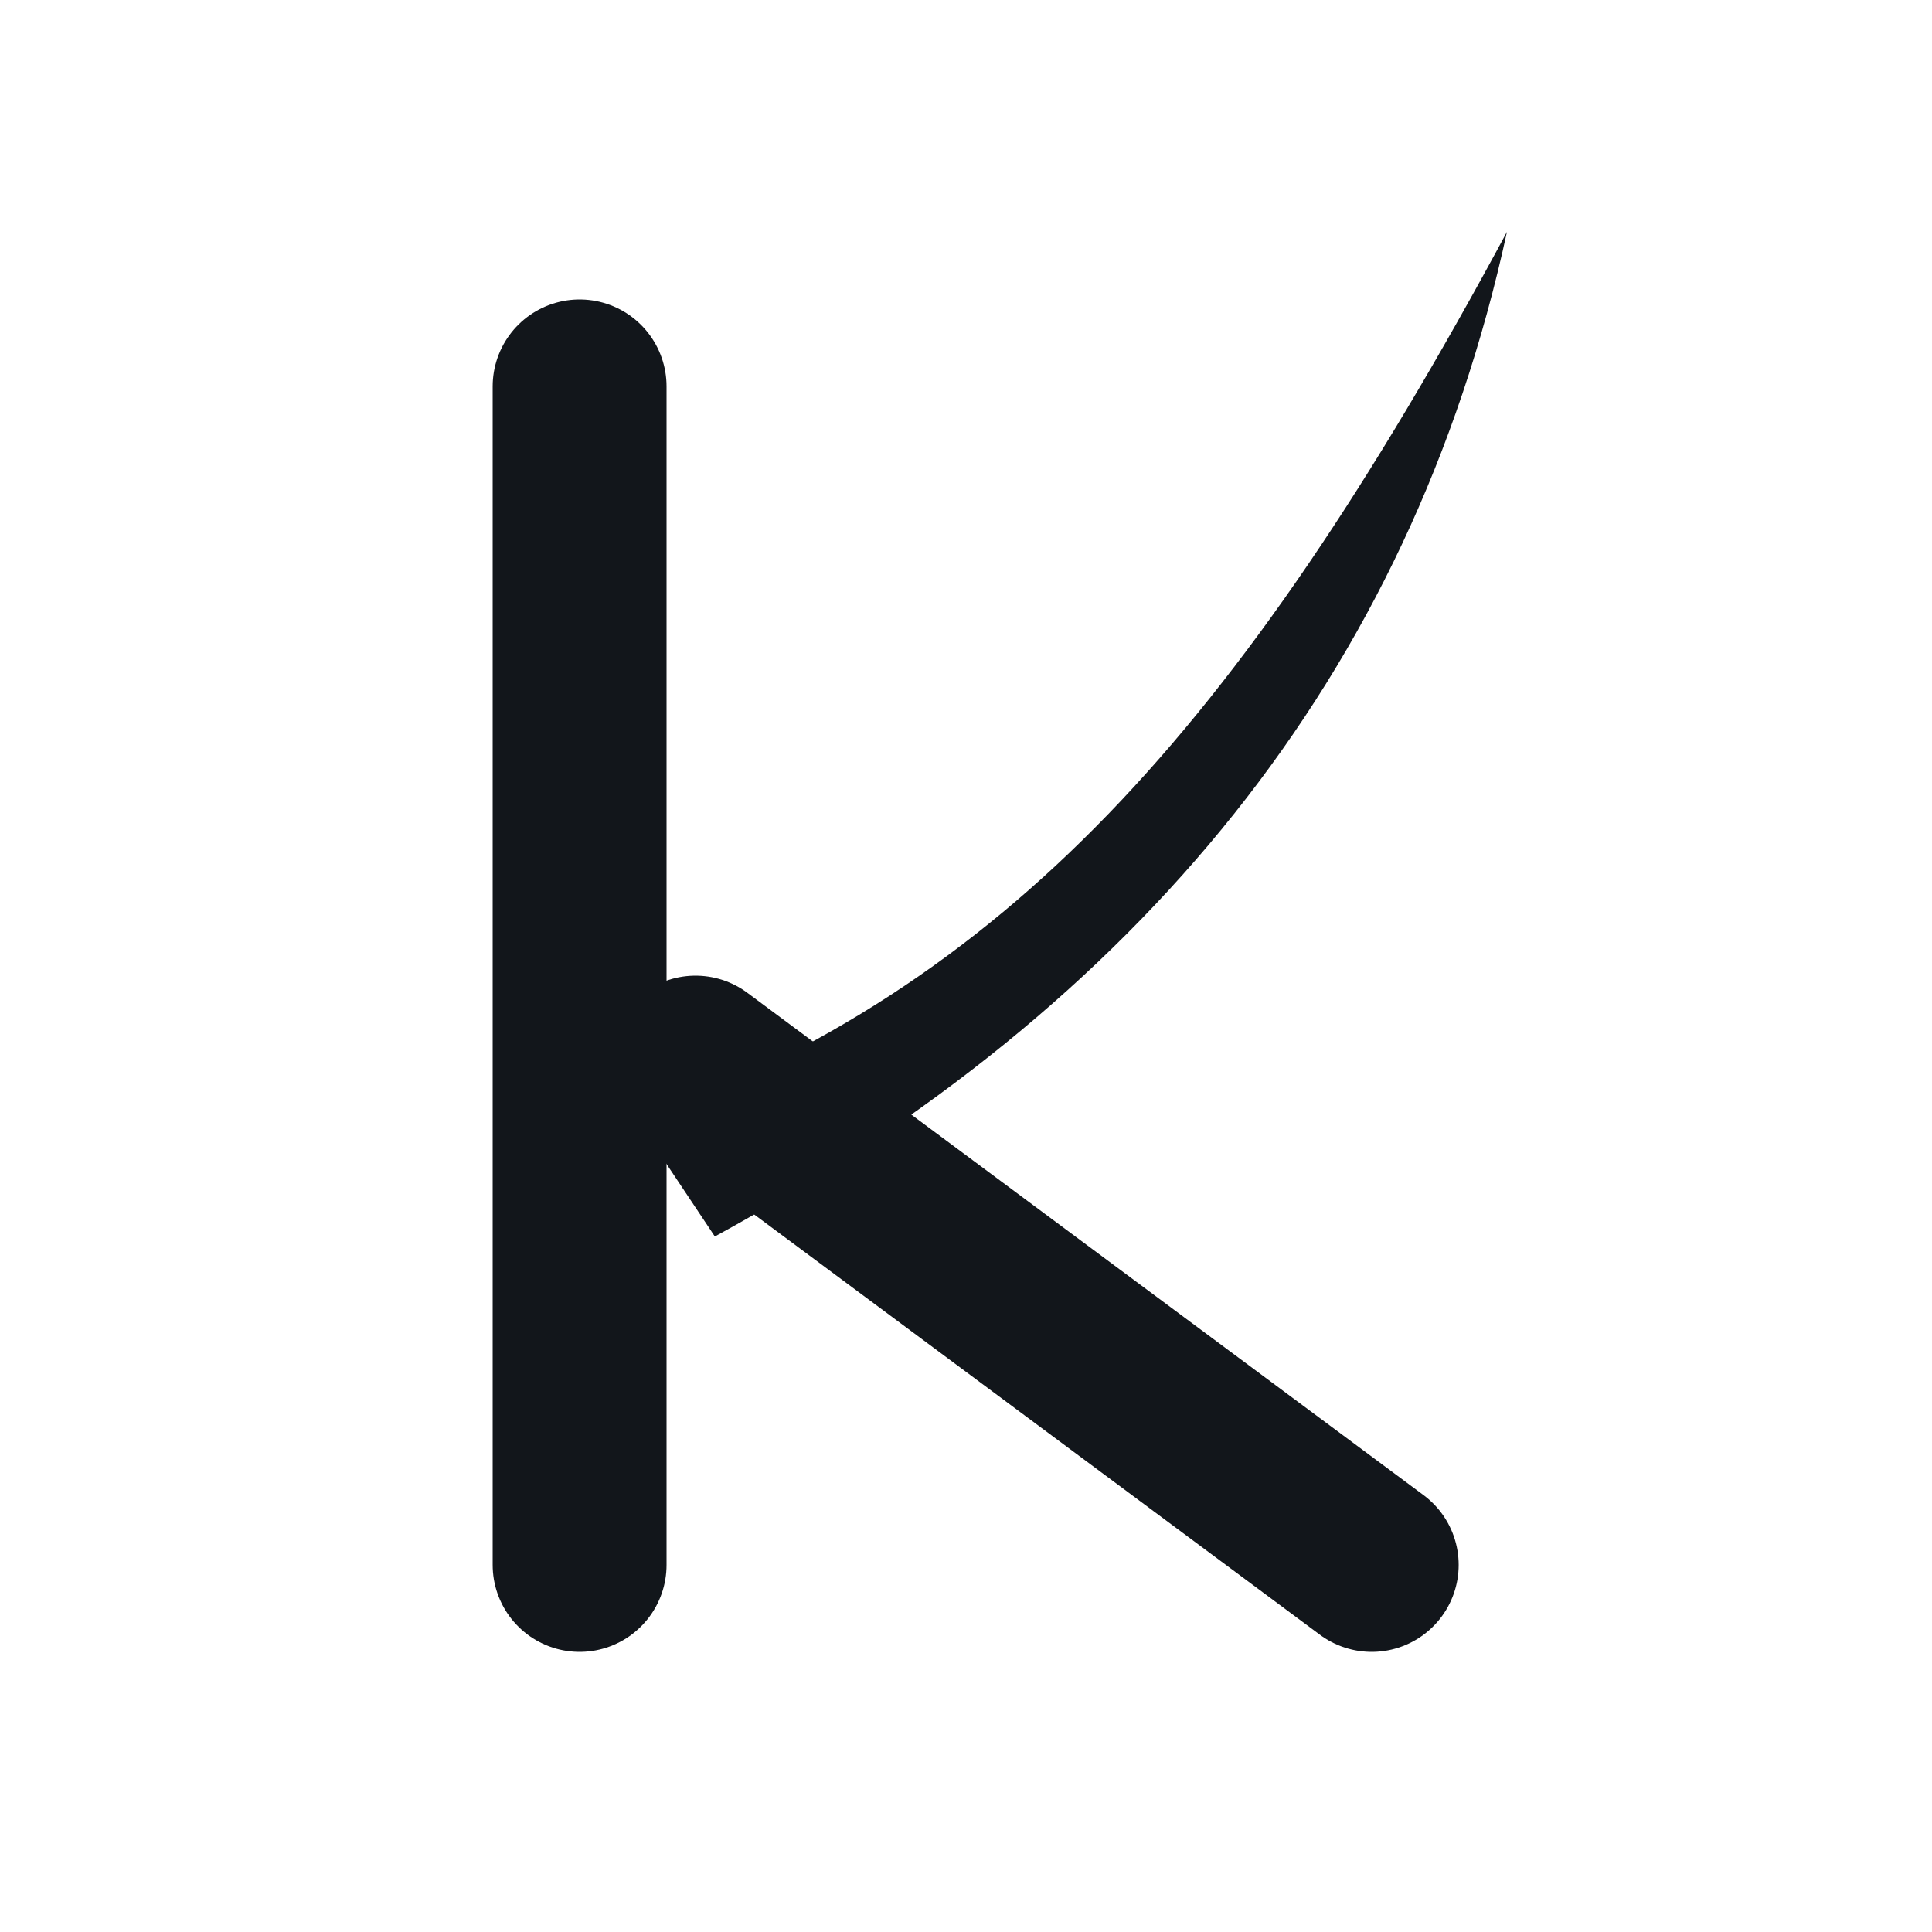
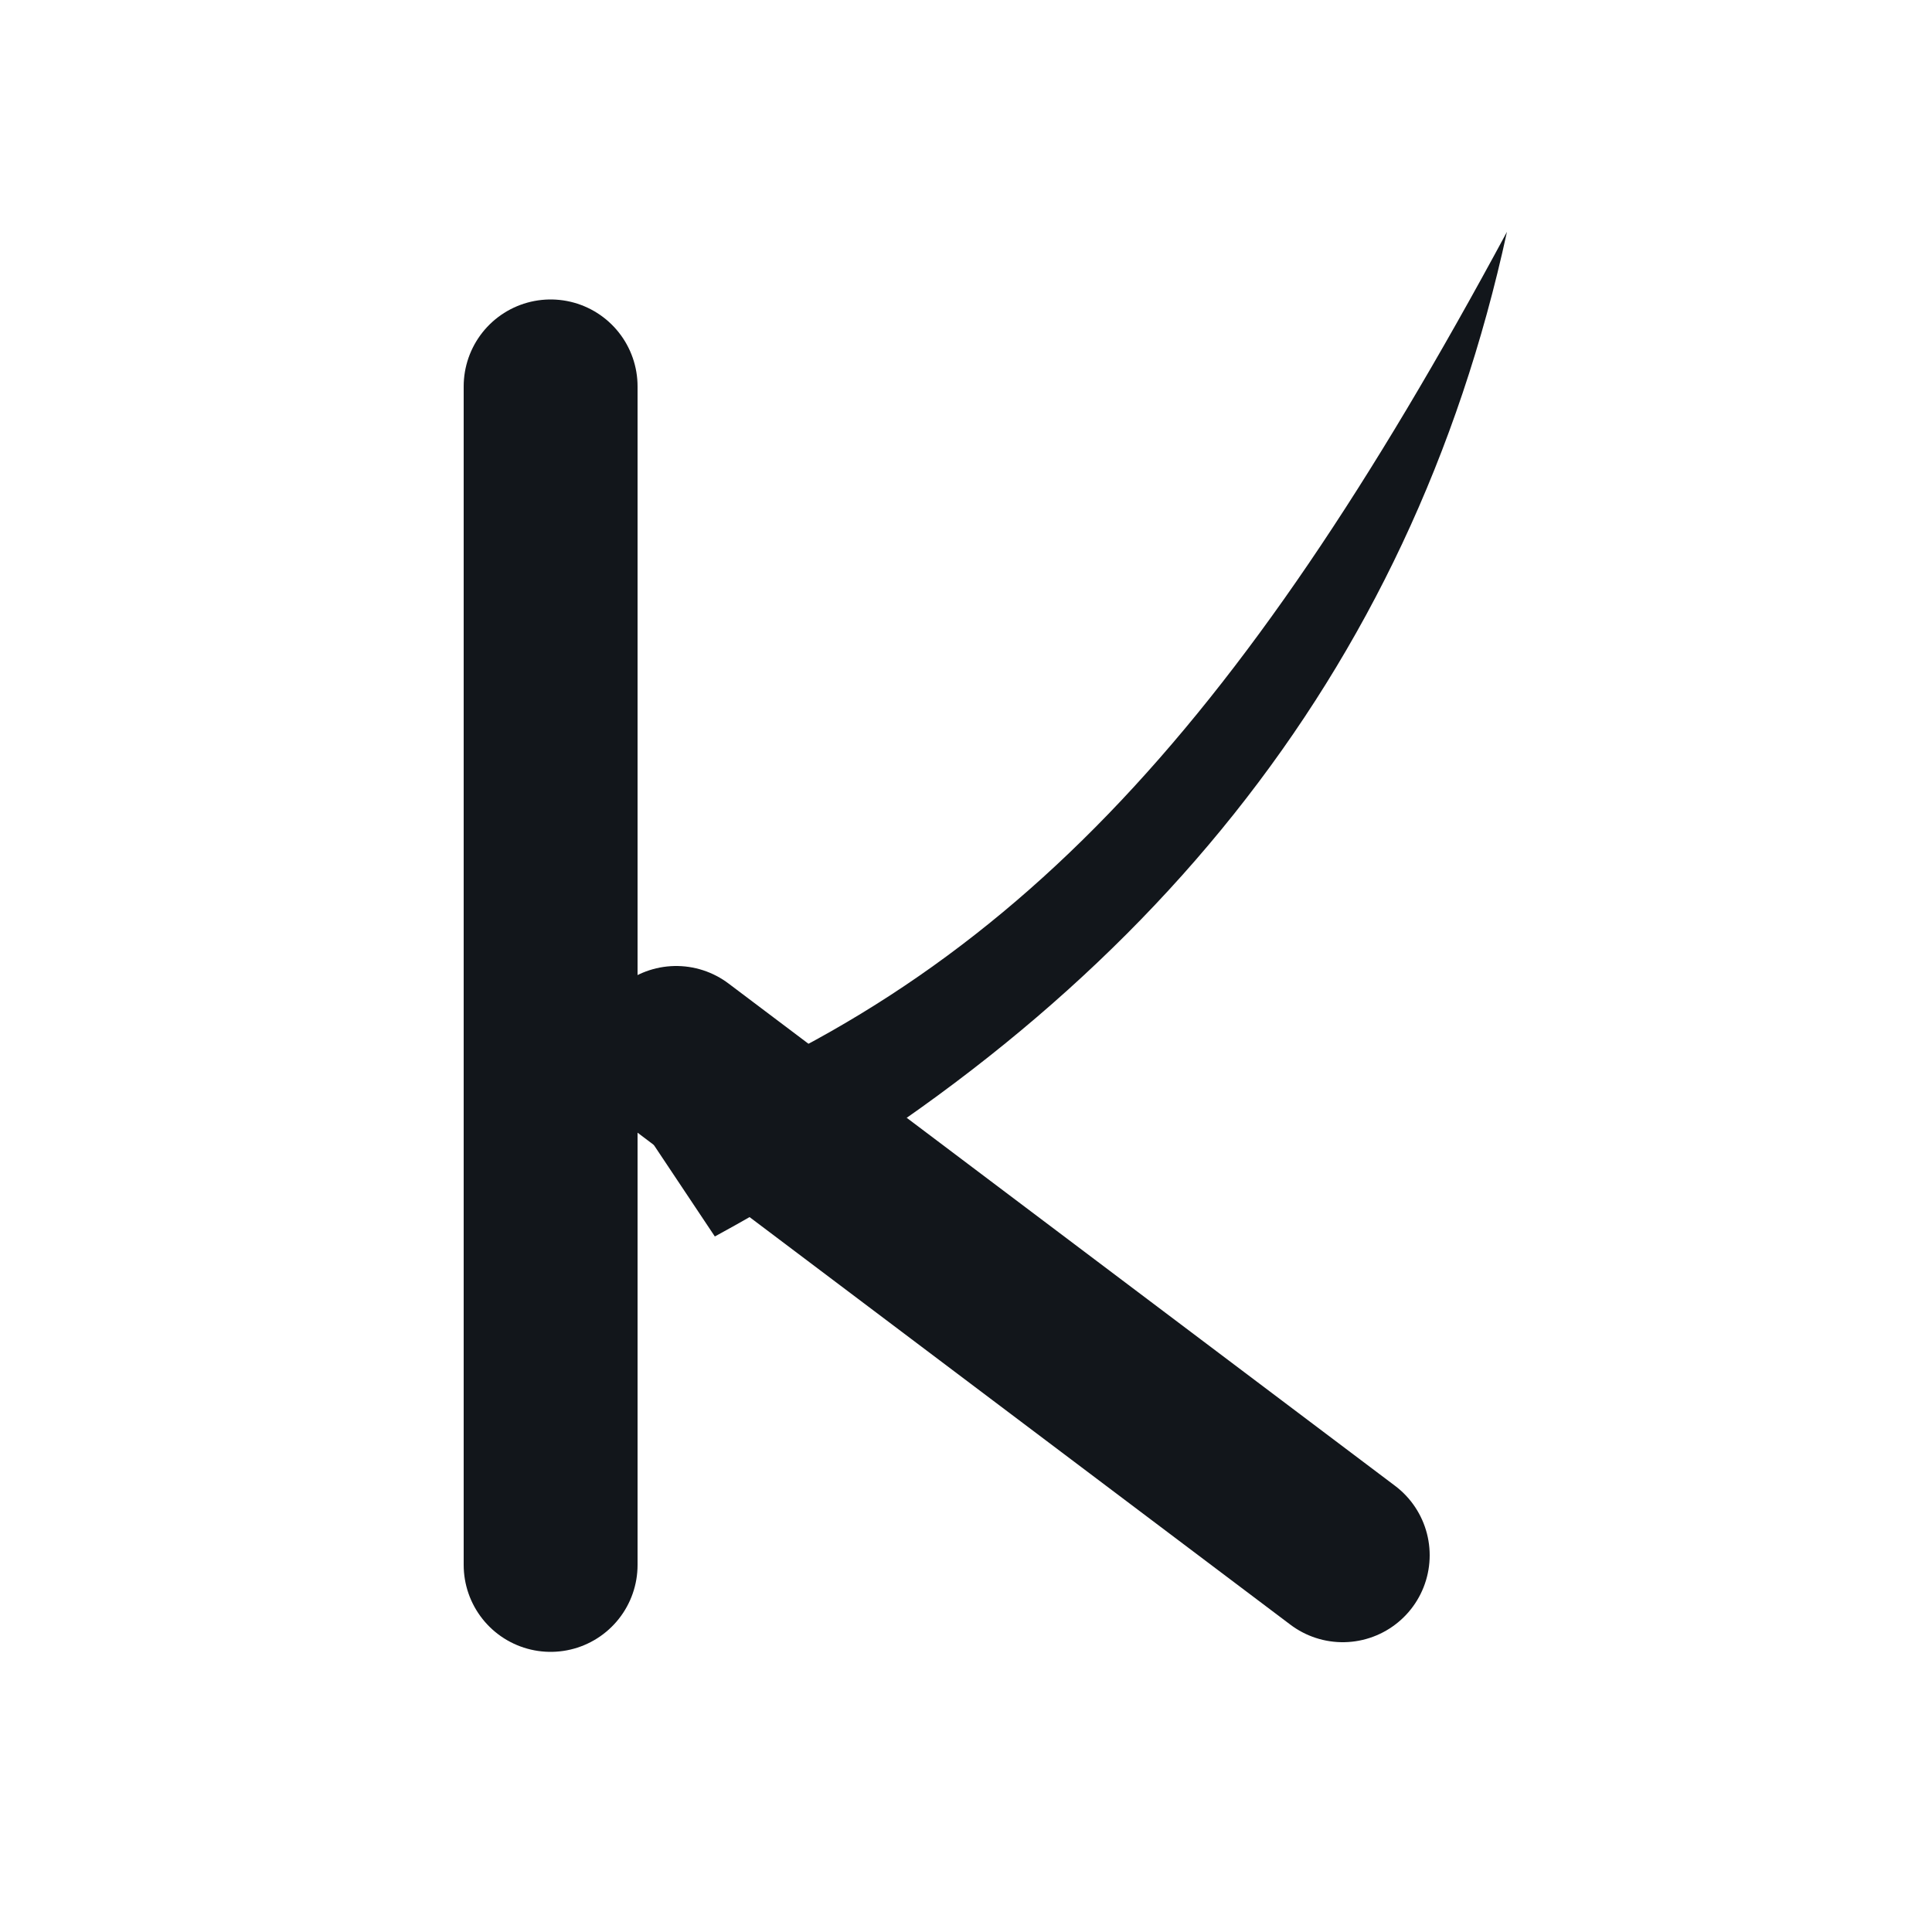
- <svg xmlns="http://www.w3.org/2000/svg" width="200" height="200" viewBox="0 0 200 200" version="1.1" id="svg1">
-   <defs id="defs1" />
-   <g id="layer1">
-     <circle style="fill:#c37845;fill-opacity:0;stroke:none;stroke-width:4.763;stroke-linecap:round;stroke-linejoin:round;stroke-dasharray:none;stroke-dashoffset:10.431;stroke-opacity:1" id="path2" cx="0" cy="0" r="0" />
-     <rect d="MM66 116 C104 102 128 76 156 24 C146 70 118 104 74 128 Z" id="rect1" />
-     <path style="fill:#12161b;fill-opacity:1;stroke:#12161b;stroke-width:18;stroke-linecap:round;stroke-linejoin:round;stroke-dasharray:none;stroke-dashoffset:10.431;stroke-opacity:1" d="M 60,40 V 162" id="path1" />
-     <path style="fill:#12161b;fill-opacity:1;stroke:#12161b;stroke-width:18;stroke-linecap:round;stroke-linejoin:round;stroke-dasharray:none;stroke-dashoffset:10.431;stroke-opacity:1" d="m 72,110 70,52" id="path1-3" />
-     <path style="fill:#12161b;fill-opacity:1;stroke:none;stroke-width:18;stroke-linecap:round;stroke-linejoin:round;stroke-dasharray:none;stroke-dashoffset:10.431;stroke-opacity:1" d="m 66,116 c 38,-14 62,-40 90,-92 -10,46 -38,80 -82,104 z m 0,0 c 38,-14 62,-40 90,-92 -10,46 -38,80 -82,104 z m 0,0 c 38,-14 62,-40 90,-92 -10,46 -38,80 -82,104 m -8,-12 c 38,-14 62,-40 90,-92 -10,46 -38,80 -82,104 z" id="path9" />
-   </g>
+ <svg xmlns="http://www.w3.org/2000/svg" viewBox="0 0 200 200" role="img" aria-label="KíLín mark">
+   <path d="M57 40 V162 M70 109 L139 161" fill="none" stroke="#12161B" stroke-width="18" stroke-linecap="round" stroke-linejoin="round" />
+   <path d="M66 116 C104 102 128 76 156 24 C146 70 118 104 74 128 Z" fill="#12161B" />
</svg>
